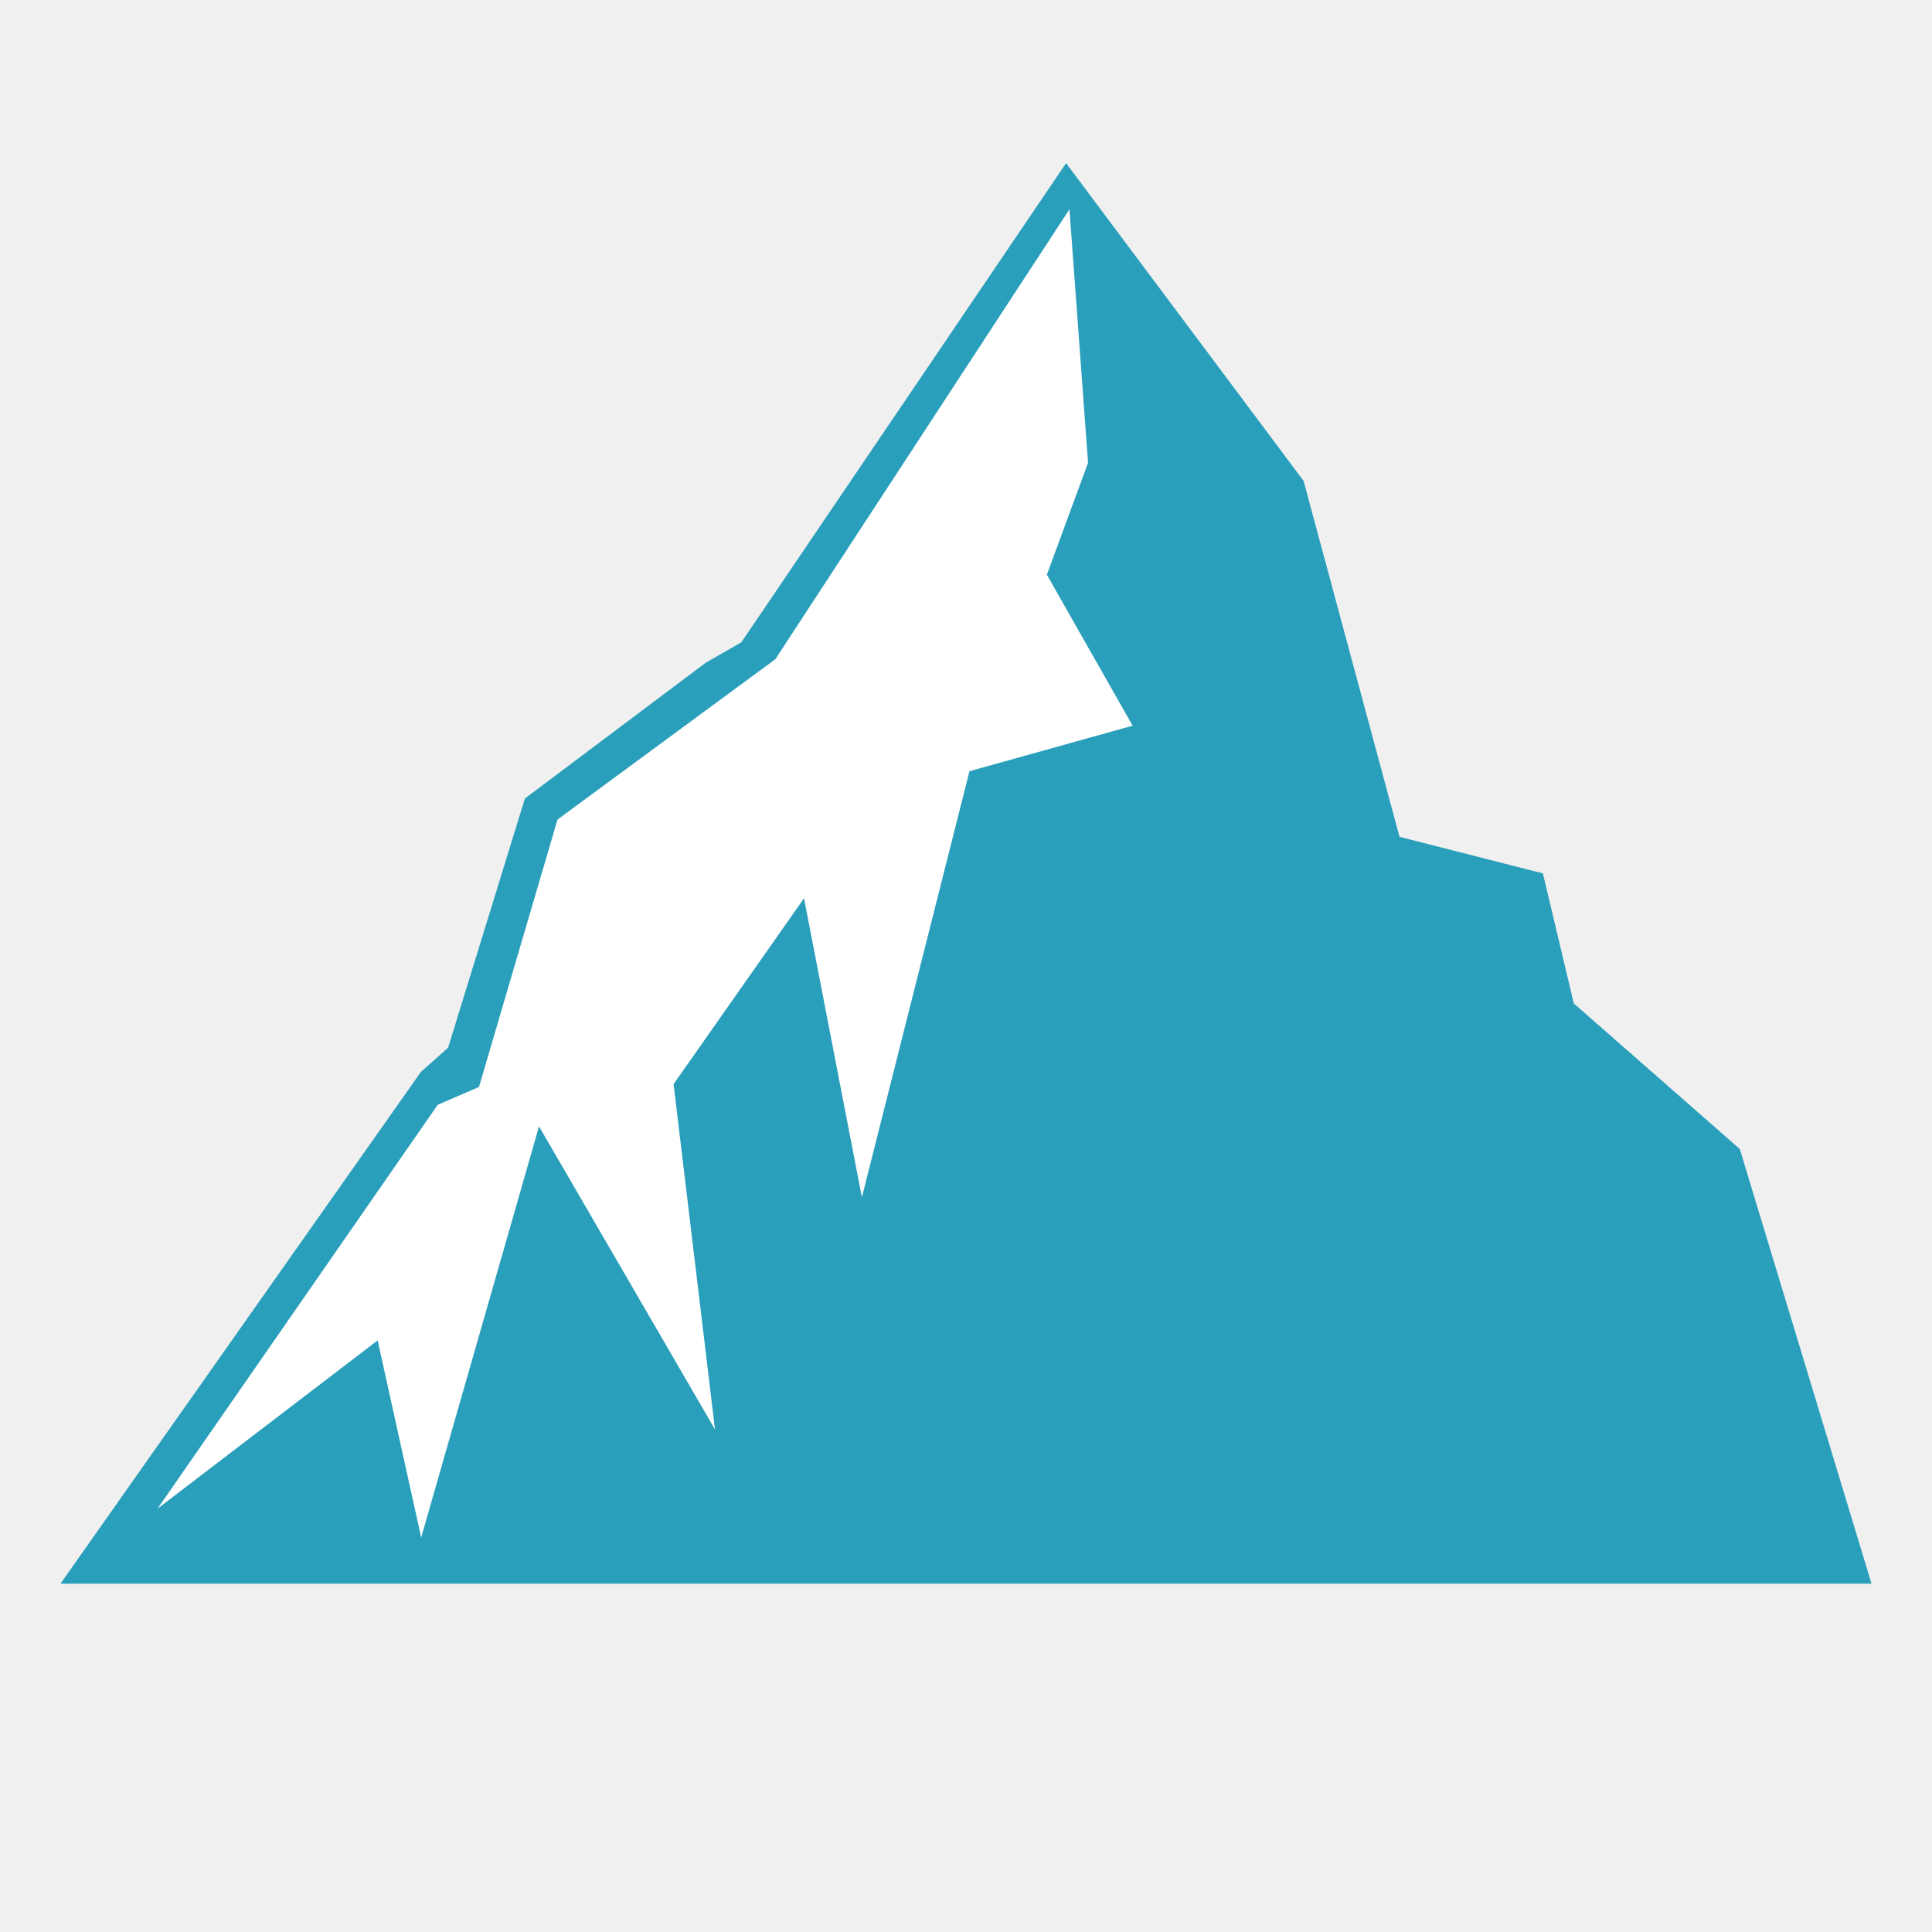
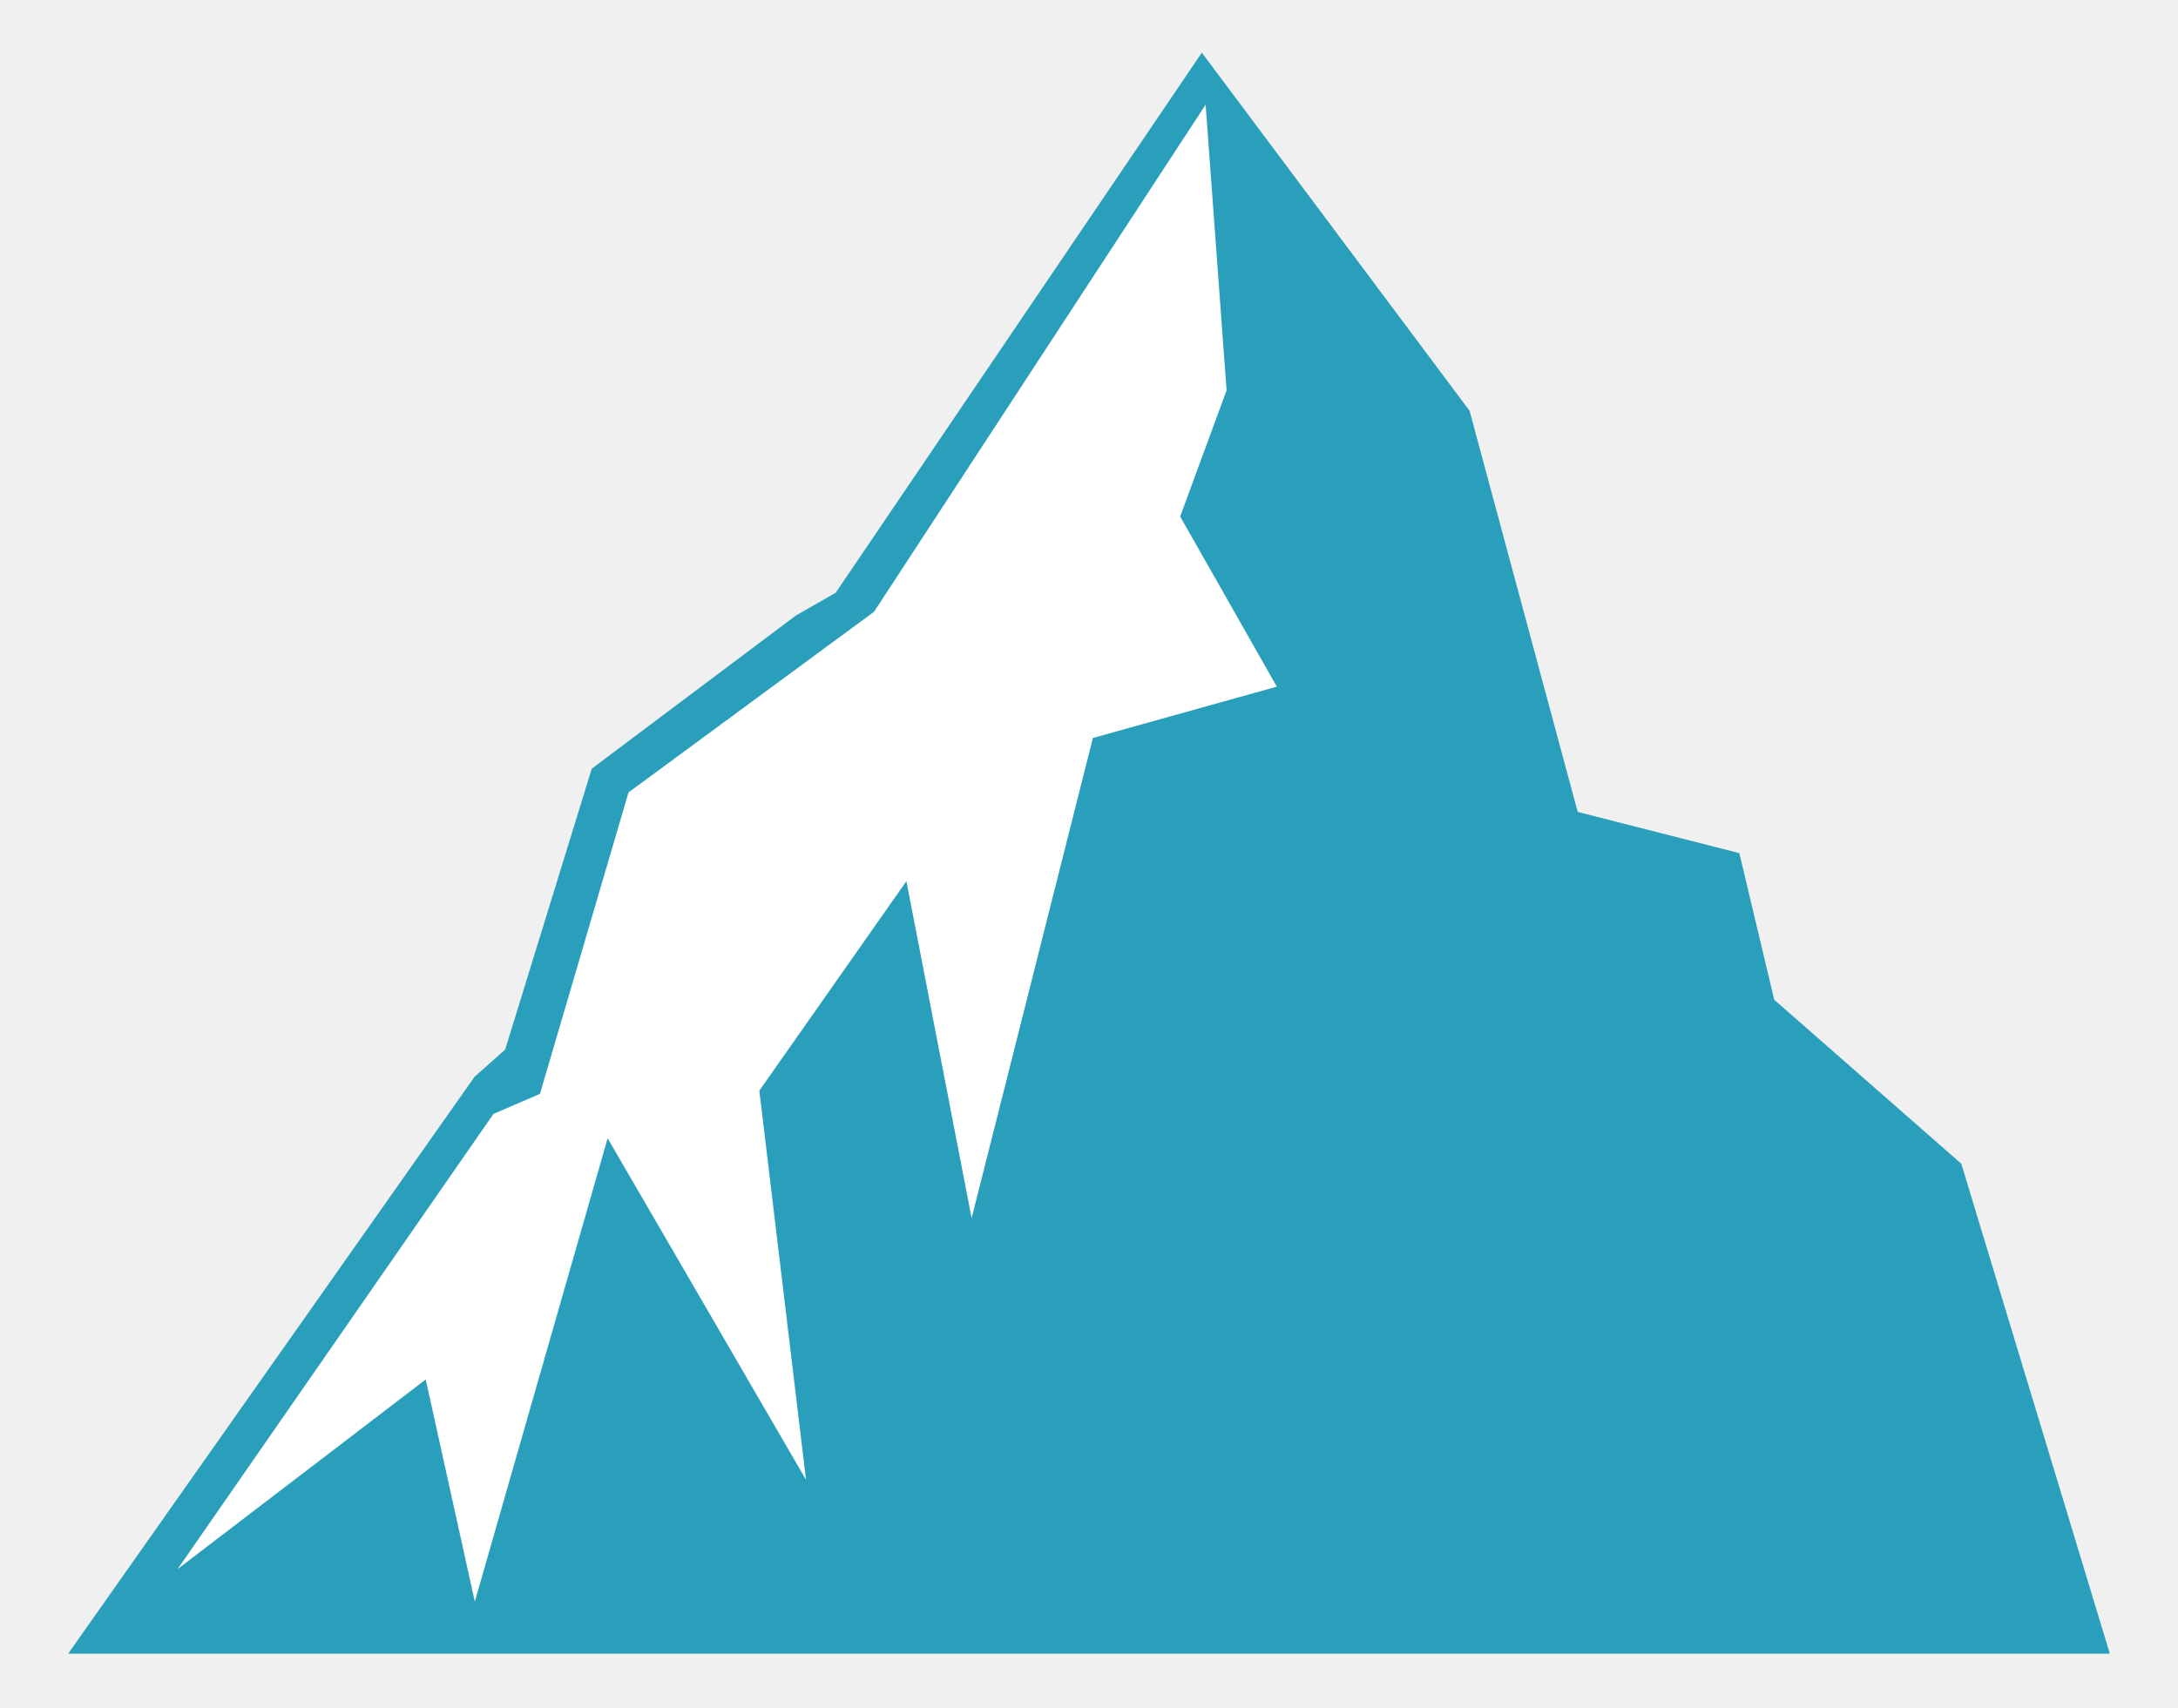
- <svg xmlns="http://www.w3.org/2000/svg" width="100%" height="100%" viewBox="0 0 1024 1024" version="1.1" xml:space="preserve" style="fill-rule:evenodd;clip-rule:evenodd;stroke-linejoin:round;stroke-miterlimit:2;">
-   <g transform="matrix(1,0,0,1,-2312.6,0)">
+ <svg xmlns="http://www.w3.org/2000/svg" width="100%" height="100%" viewBox="0 0 1024 803" version="1.1" xml:space="preserve" style="fill-rule:evenodd;clip-rule:evenodd;stroke-linejoin:round;stroke-miterlimit:2;">
+   <g transform="matrix(1,0,0,1,-2312.6,-110.794)">
    <g id="Solid" transform="matrix(1,0,0,1,2312.6,0)">
-       <rect x="0" y="0" width="1024" height="1024" style="fill:none;" />
-       <g transform="matrix(2.136,0,0,2.08927,627.13,340.053)">
-         <path d="M170.79,238.99L-278.59,238.99L-189.148,109.152L-182.41,103.03L-163.351,39.801L-118.442,5.337L-109.646,0.184L-29.063,-121.375L29.87,-40.759L53.669,49.529L89.247,58.807L96.925,91.807L138.102,128.716L170.79,238.99Z" style="fill:rgb(42,159,187);fill-rule:nonzero;" />
-       </g>
-       <g transform="matrix(-1.0274,0,0,1,3535.27,0)">
-         <path d="M2889.27,110.936L3041.01,349.413L3153.37,434.368L3193.89,576.121L3215.16,585.555L3359.69,799.582L3246.17,710.434L3223.7,814.9L3162.92,597.007L3072.14,757.611L3093.5,574.615L3026.2,476.098L2996.35,634.579L2940.86,408.761L2856.69,384.623L2900.92,304.612L2879.68,245.285L2889.27,110.936Z" style="fill:white;" />
+       <clipPath id="_clip1">
+         <rect x="0" y="110.794" width="1024" height="802.411" />
+       </clipPath>
+       <g clip-path="url(#_clip1)">
+         <rect x="0" y="0" width="1024" height="1024" style="fill:none;" />
+         <g transform="matrix(2.136,0,0,2.08927,627.13,389.136)">
+           <path d="M170.79,238.99L-278.59,238.99L-189.148,109.152L-182.41,103.03L-163.351,39.801L-118.442,5.337L-109.646,0.184L-29.063,-121.375L29.87,-40.759L53.669,49.529L89.247,58.807L96.925,91.807L138.102,128.716L170.79,238.99Z" style="fill:rgb(42,159,187);fill-rule:nonzero;" />
+         </g>
+         <g transform="matrix(-1.0274,0,0,1,3535.27,49.0823)">
+           <path d="M2889.27,110.936L3041.01,349.413L3153.37,434.368L3193.89,576.121L3215.16,585.555L3359.69,799.582L3246.17,710.434L3223.7,814.9L3162.92,597.007L3072.14,757.611L3093.5,574.615L3026.2,476.098L2996.35,634.579L2940.86,408.761L2856.69,384.623L2900.92,304.612L2879.68,245.285L2889.27,110.936Z" style="fill:white;" />
+         </g>
      </g>
    </g>
  </g>
</svg>
